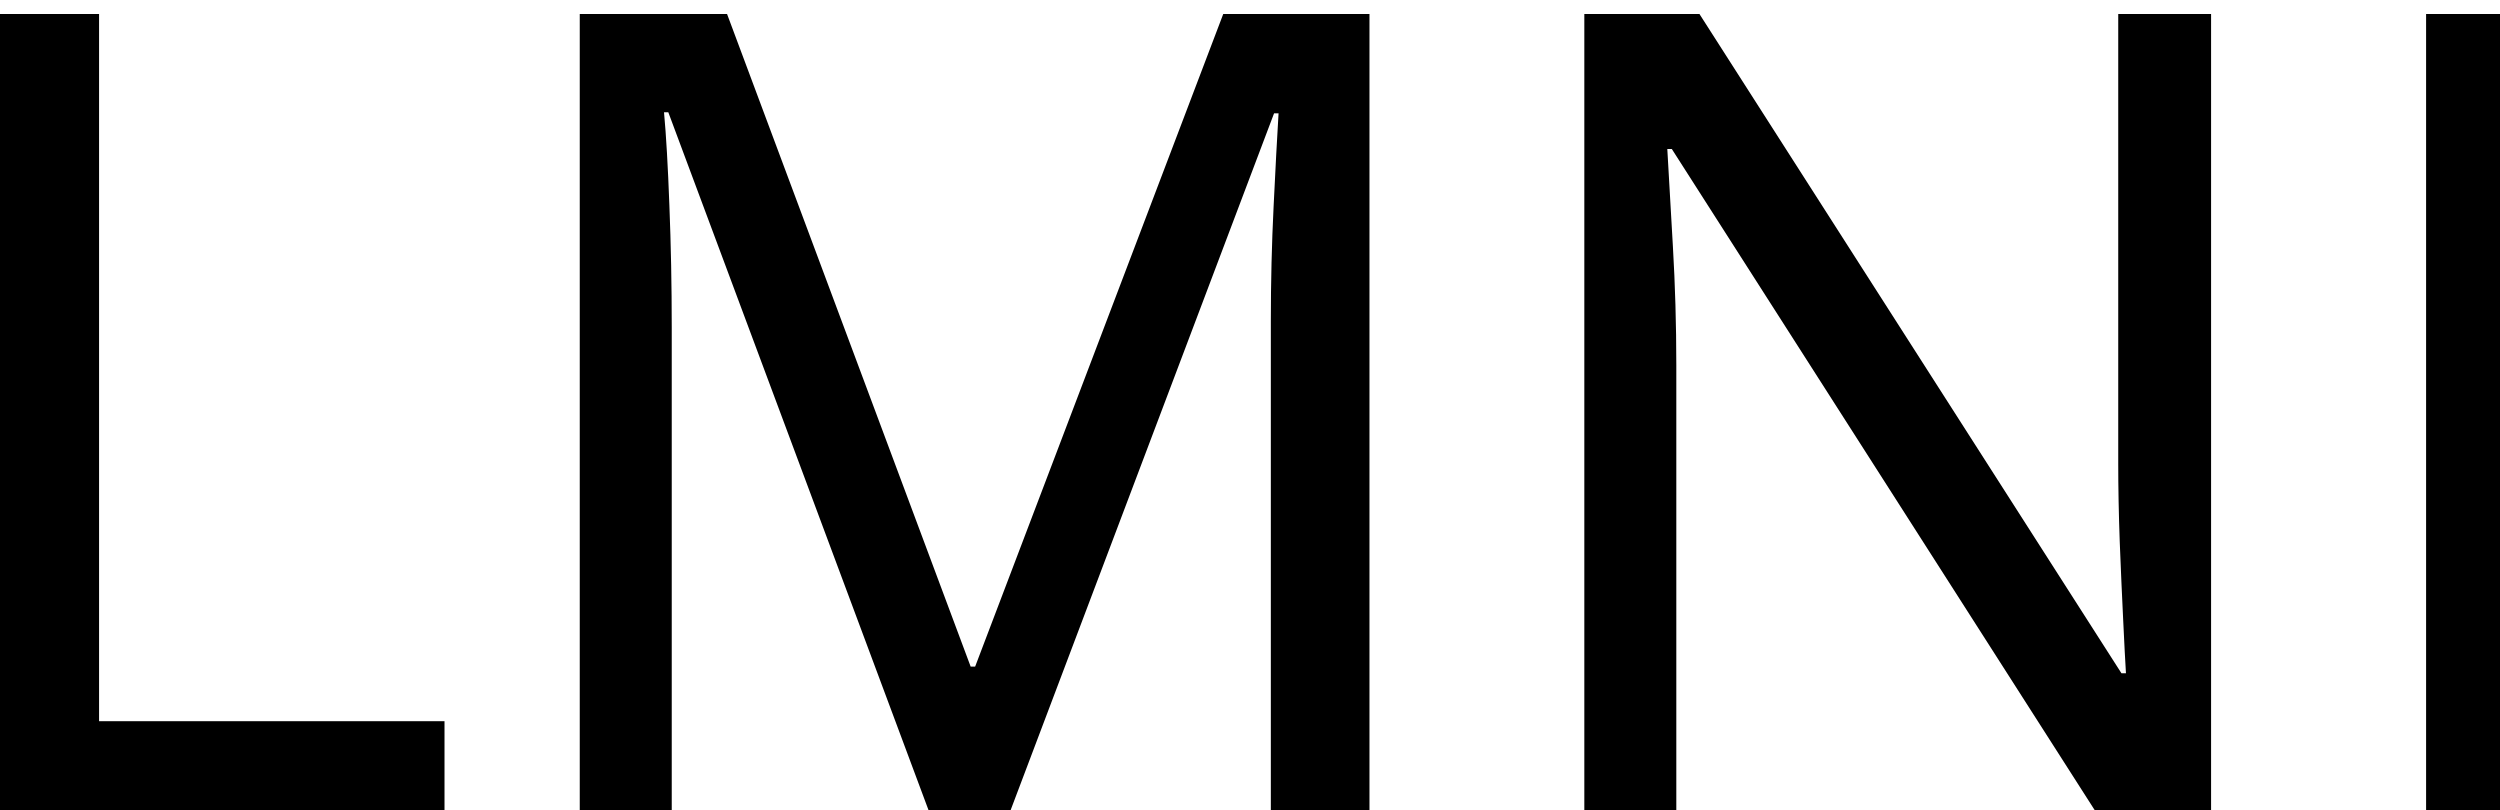
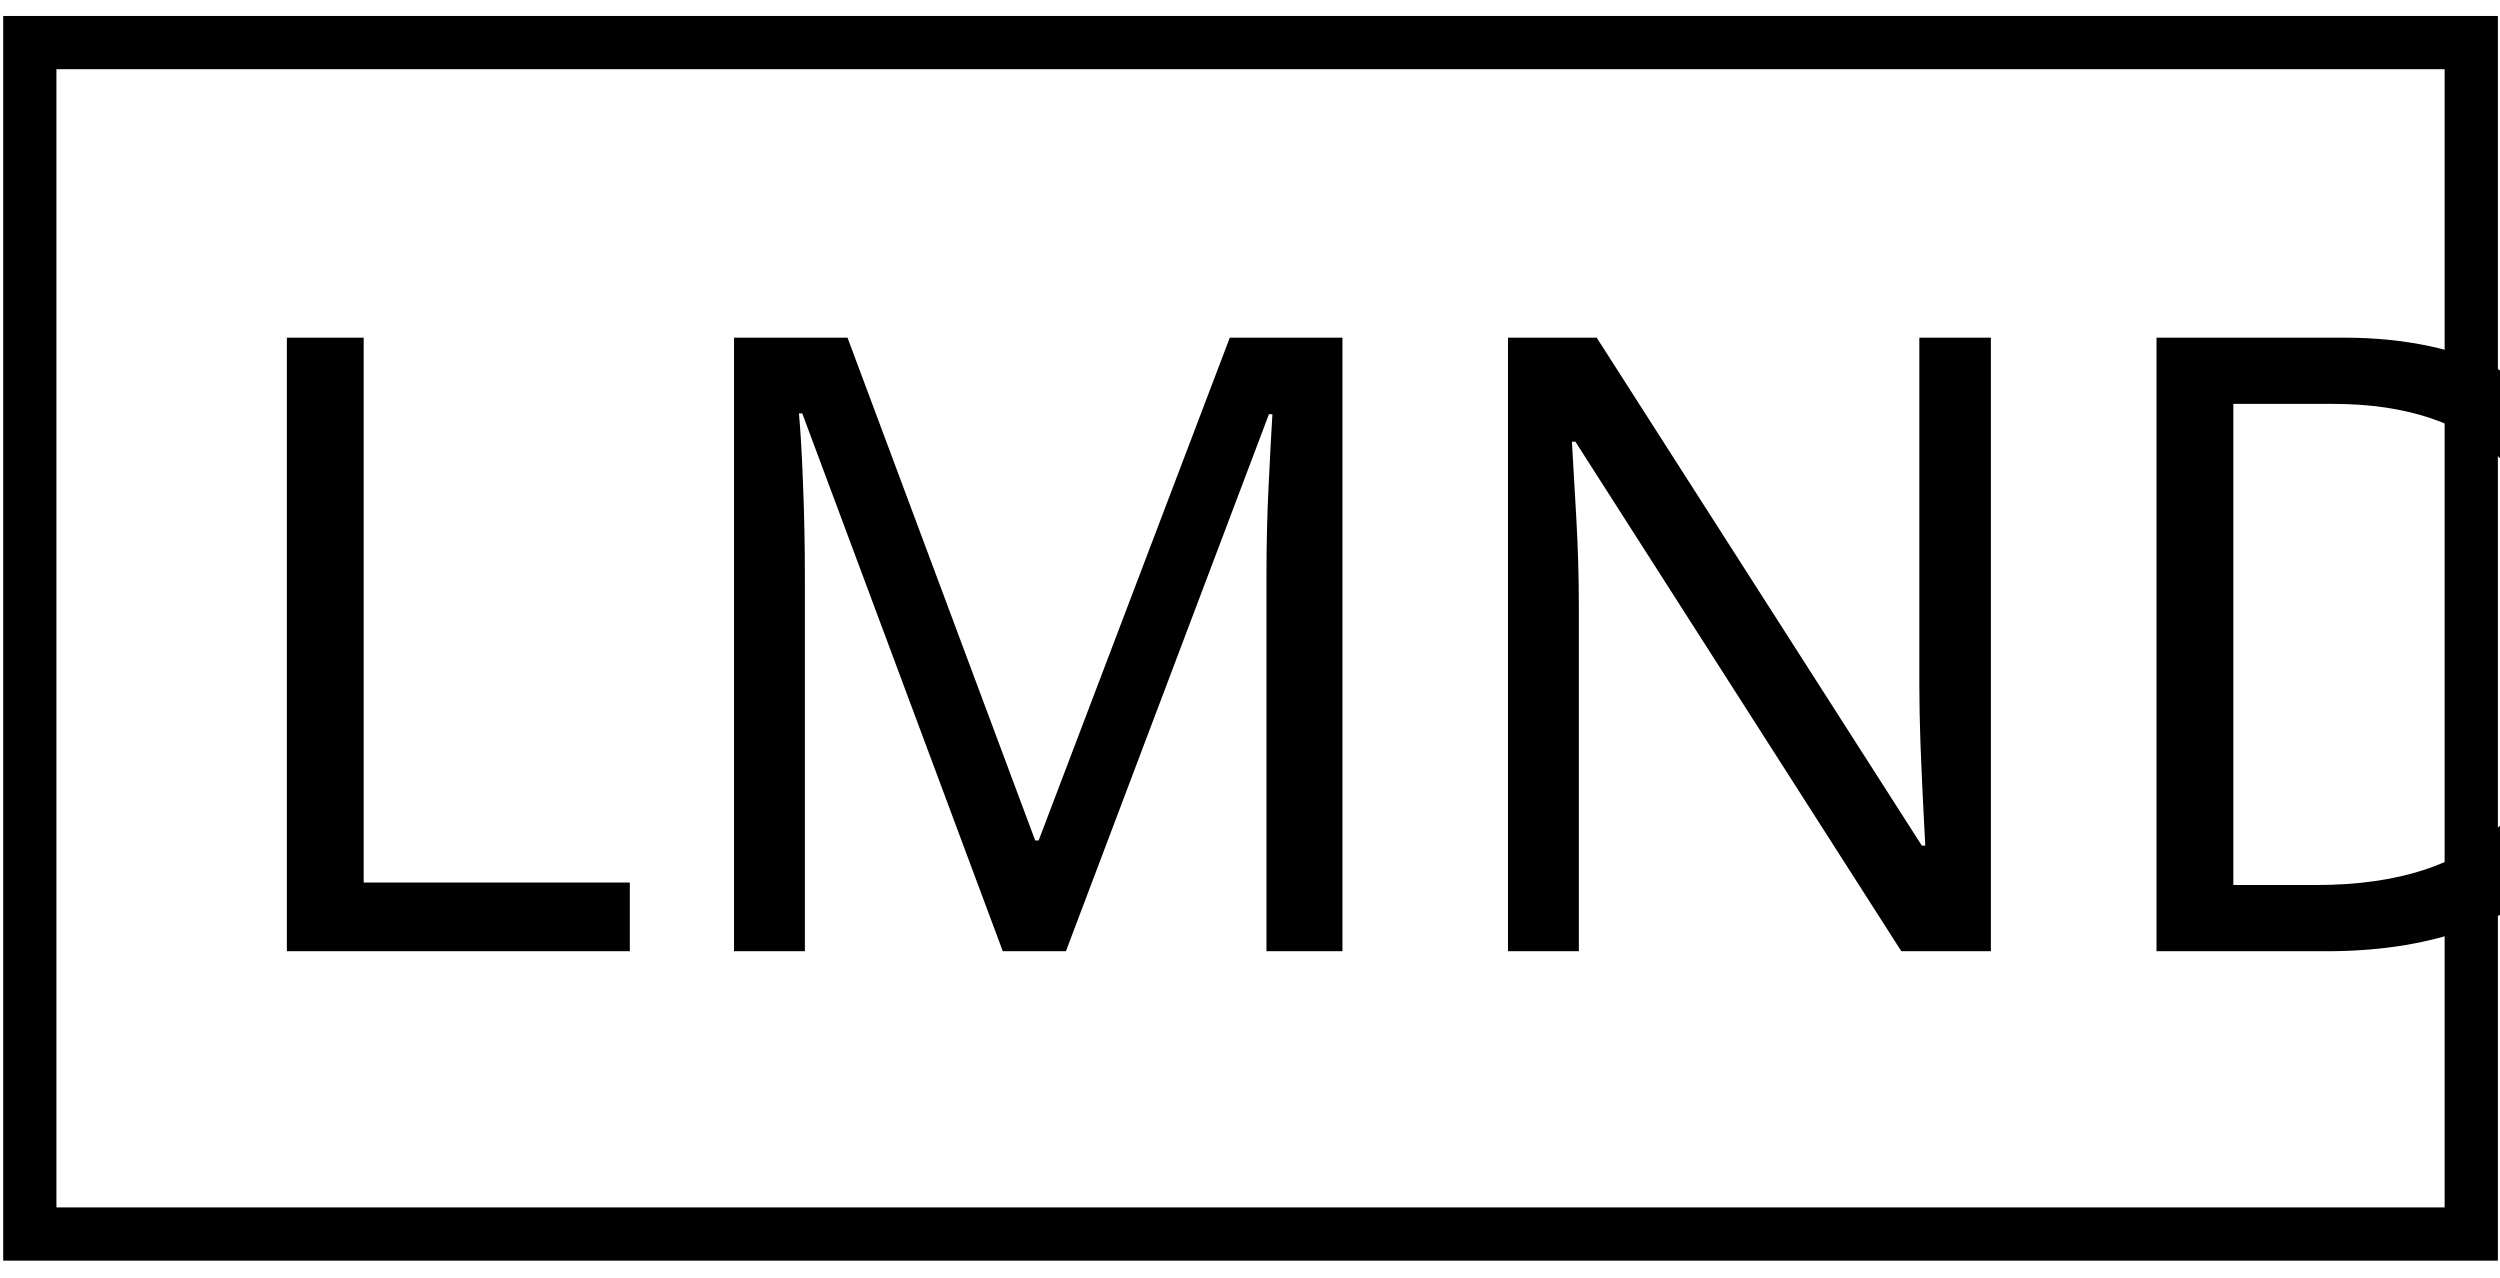
- <svg xmlns="http://www.w3.org/2000/svg" version="1.1" id="Layer_1" x="0px" y="0px" viewBox="0 0 180.9 58.6" style="enable-background:new 0 0 180.9 58.6;" xml:space="preserve">
+ <svg xmlns="http://www.w3.org/2000/svg" version="1.1" id="Layer_1" x="0px" y="0px" viewBox="0 0 234.8 120" style="enable-background:new 0 0 234.8 120;" xml:space="preserve">
  <style type="text/css">
	.st0{font-family:'Menlo-Regular';}
	.st1{font-size:80.71px;}
+ 	.st2{fill:none;stroke:#000000;stroke-width:5;stroke-miterlimit:10;}
</style>
-   <text transform="matrix(0.993 0 0 1 -7.8193 58.6396)" class="st0 st1">LMND</text>
+   <text transform="matrix(0.993 0 0 1 19.169 89.3396)" class="st0 st1">LMND</text>
+   <rect x="2.8" y="4" class="st2" width="229.3" height="111.9" />
</svg>
